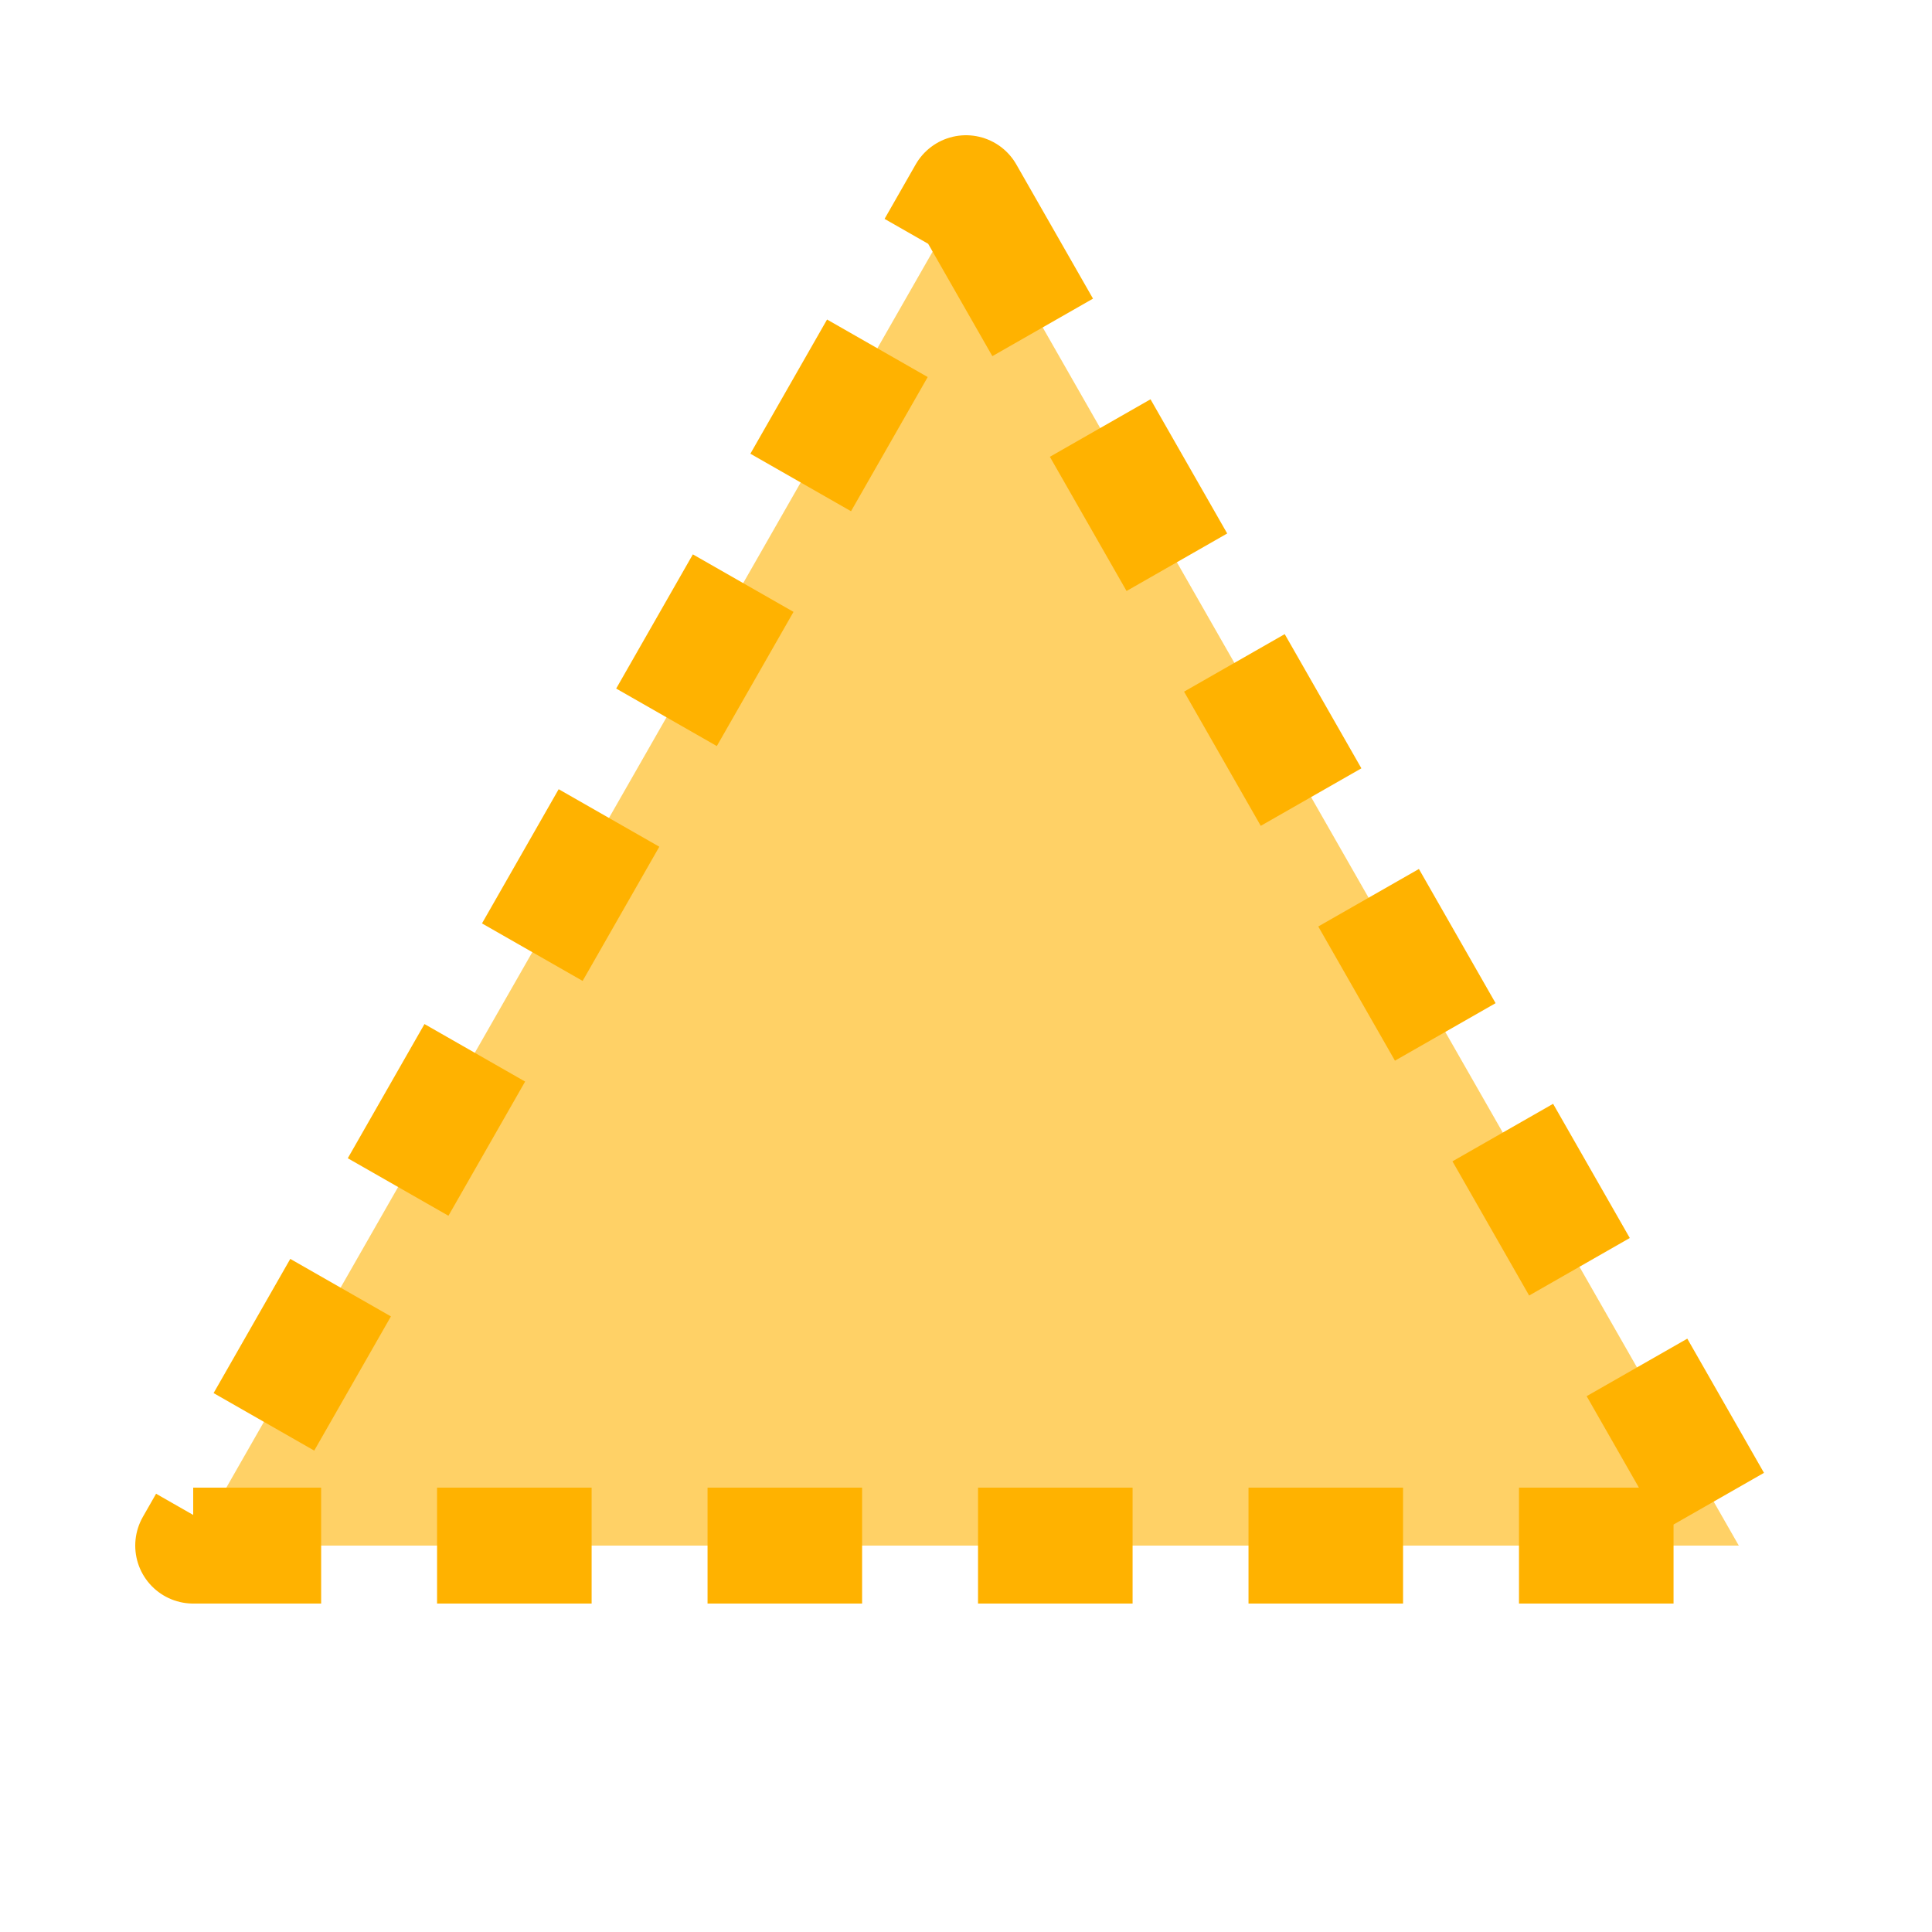
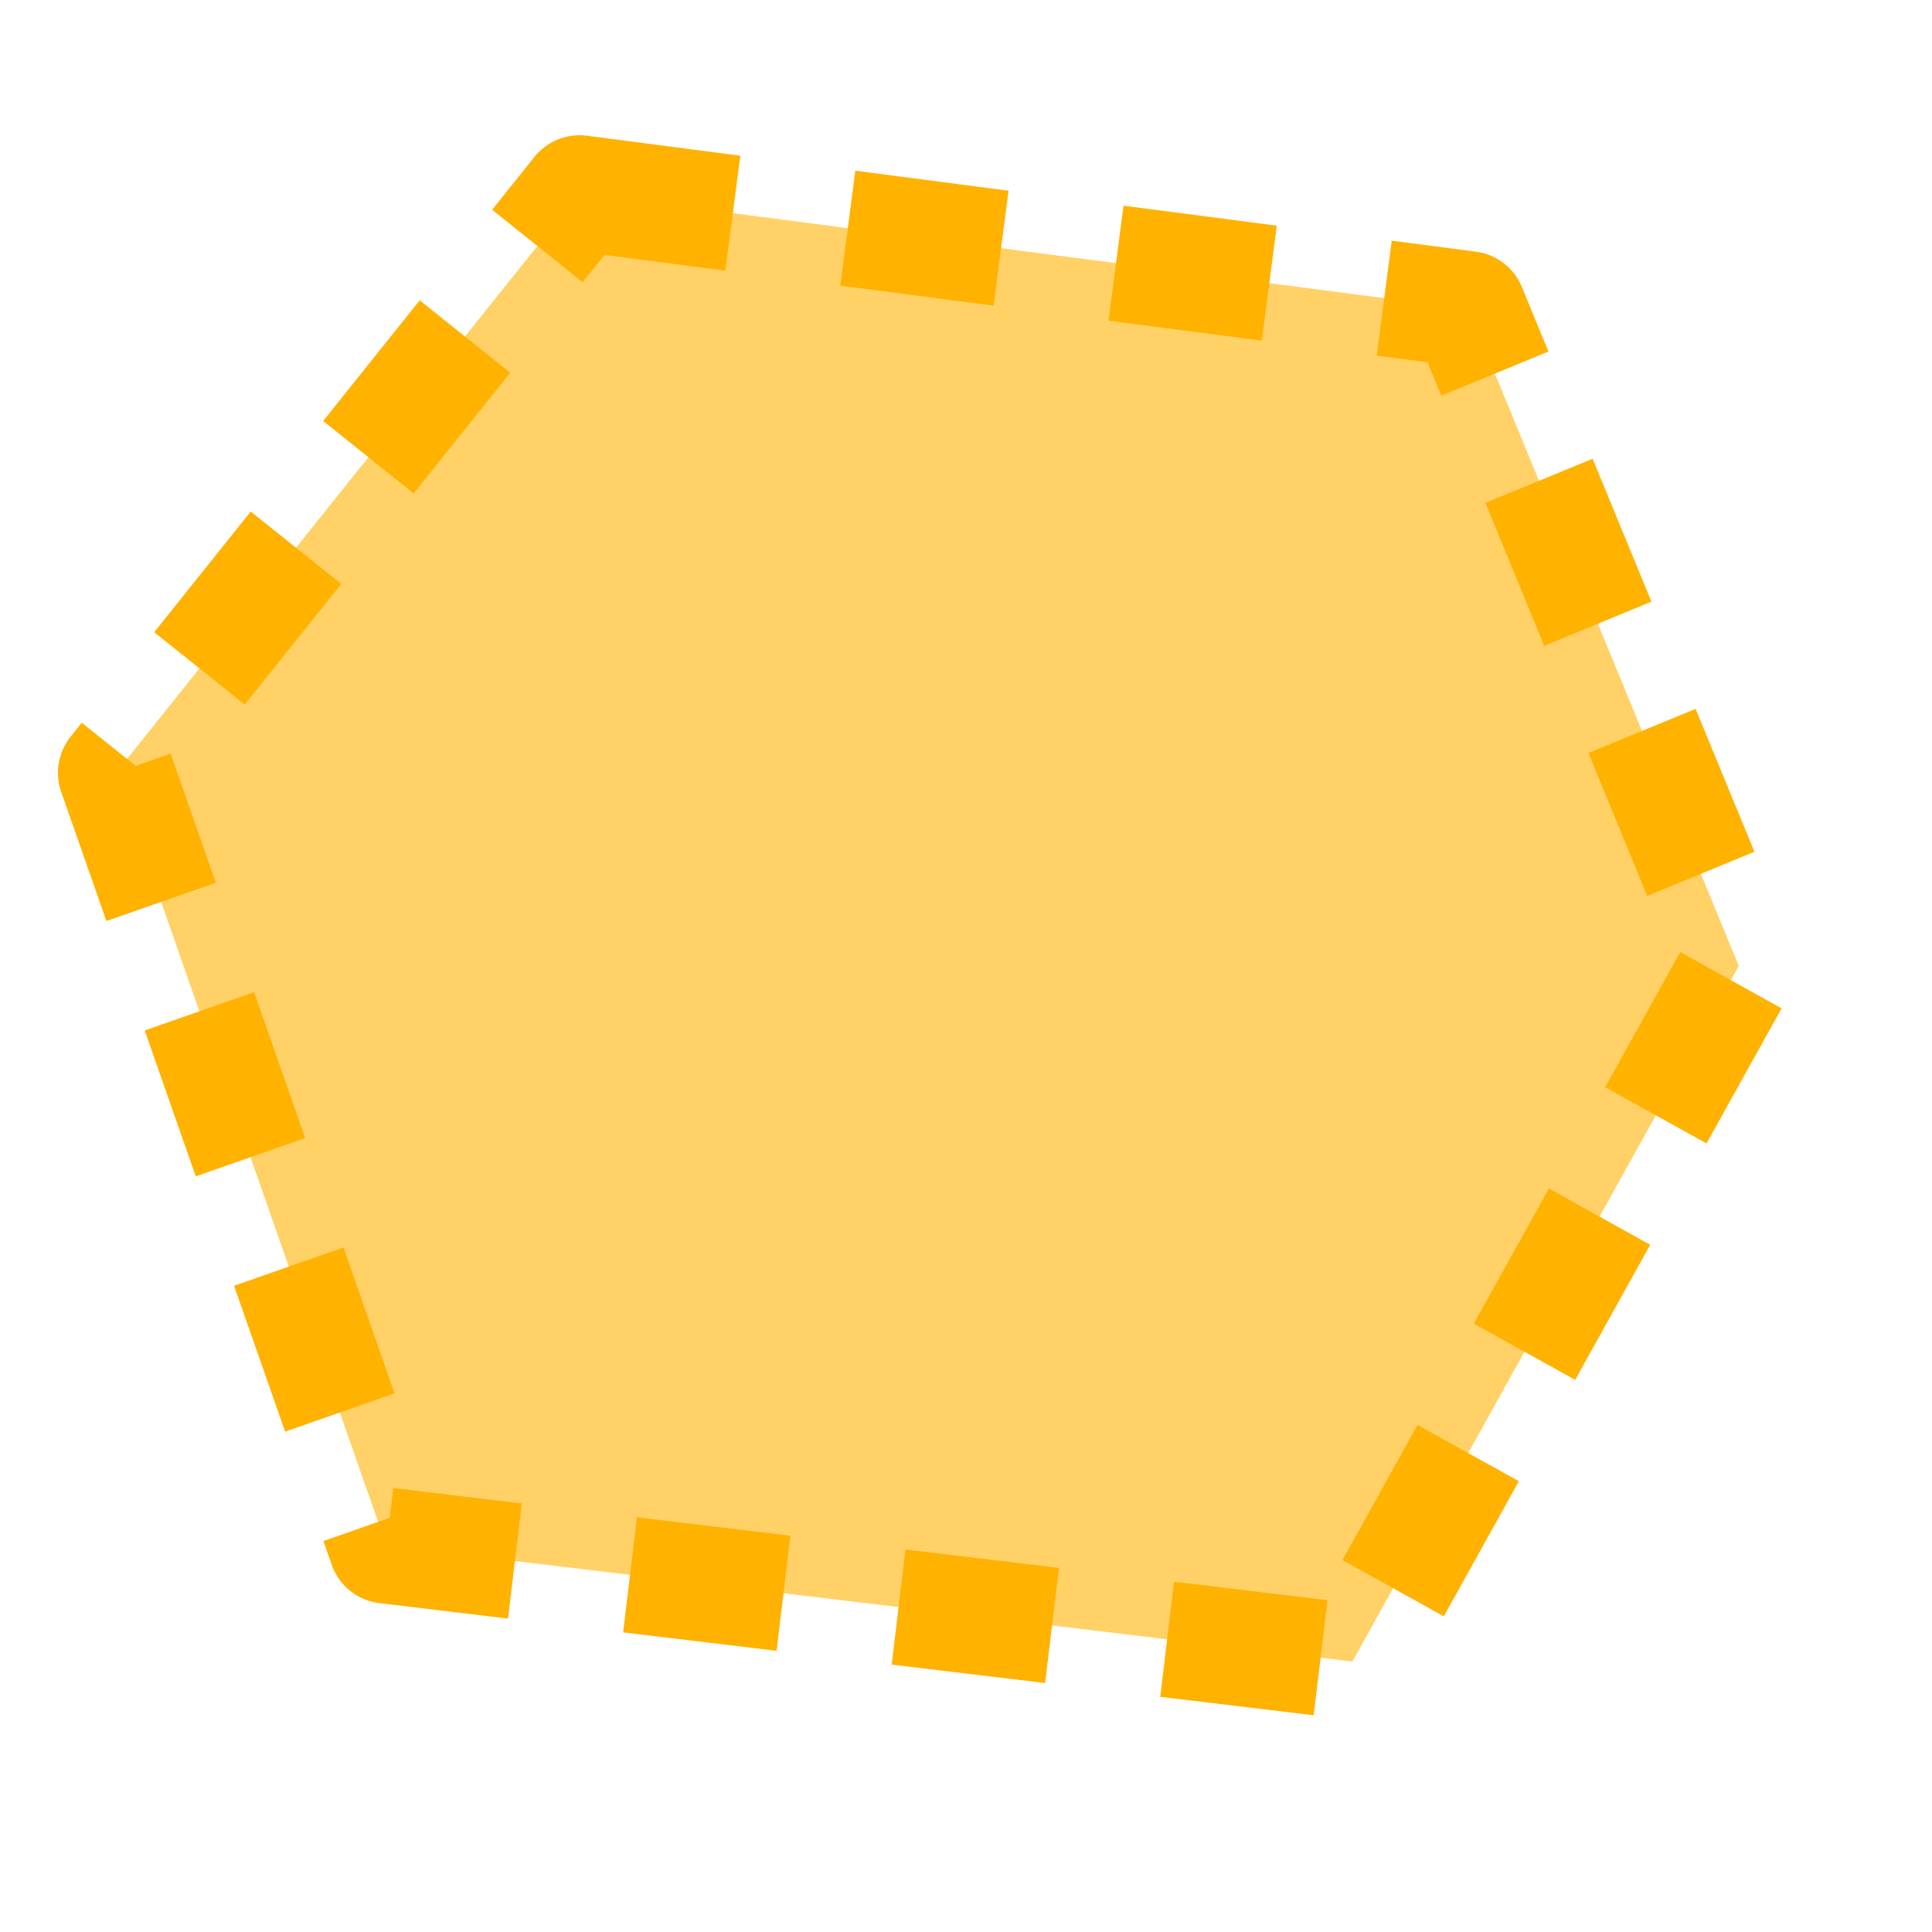
<svg xmlns="http://www.w3.org/2000/svg" version="1.1" viewBox="0 0 50 50">
-   <polygon points="25,5 45,40 5,40" fill="#ffb200" fill-opacity="0.6" stroke="#ffb200" stroke-width="3" stroke-linejoin="round" stroke-dasharray="4 3" />
+   <polygon points="15,5 38,8 45,25 35,43 10,40 3,20" fill="#ffb200" fill-opacity="0.6" stroke="#ffb200" stroke-width="3" stroke-linejoin="round" stroke-dasharray="4 3" />
</svg>
